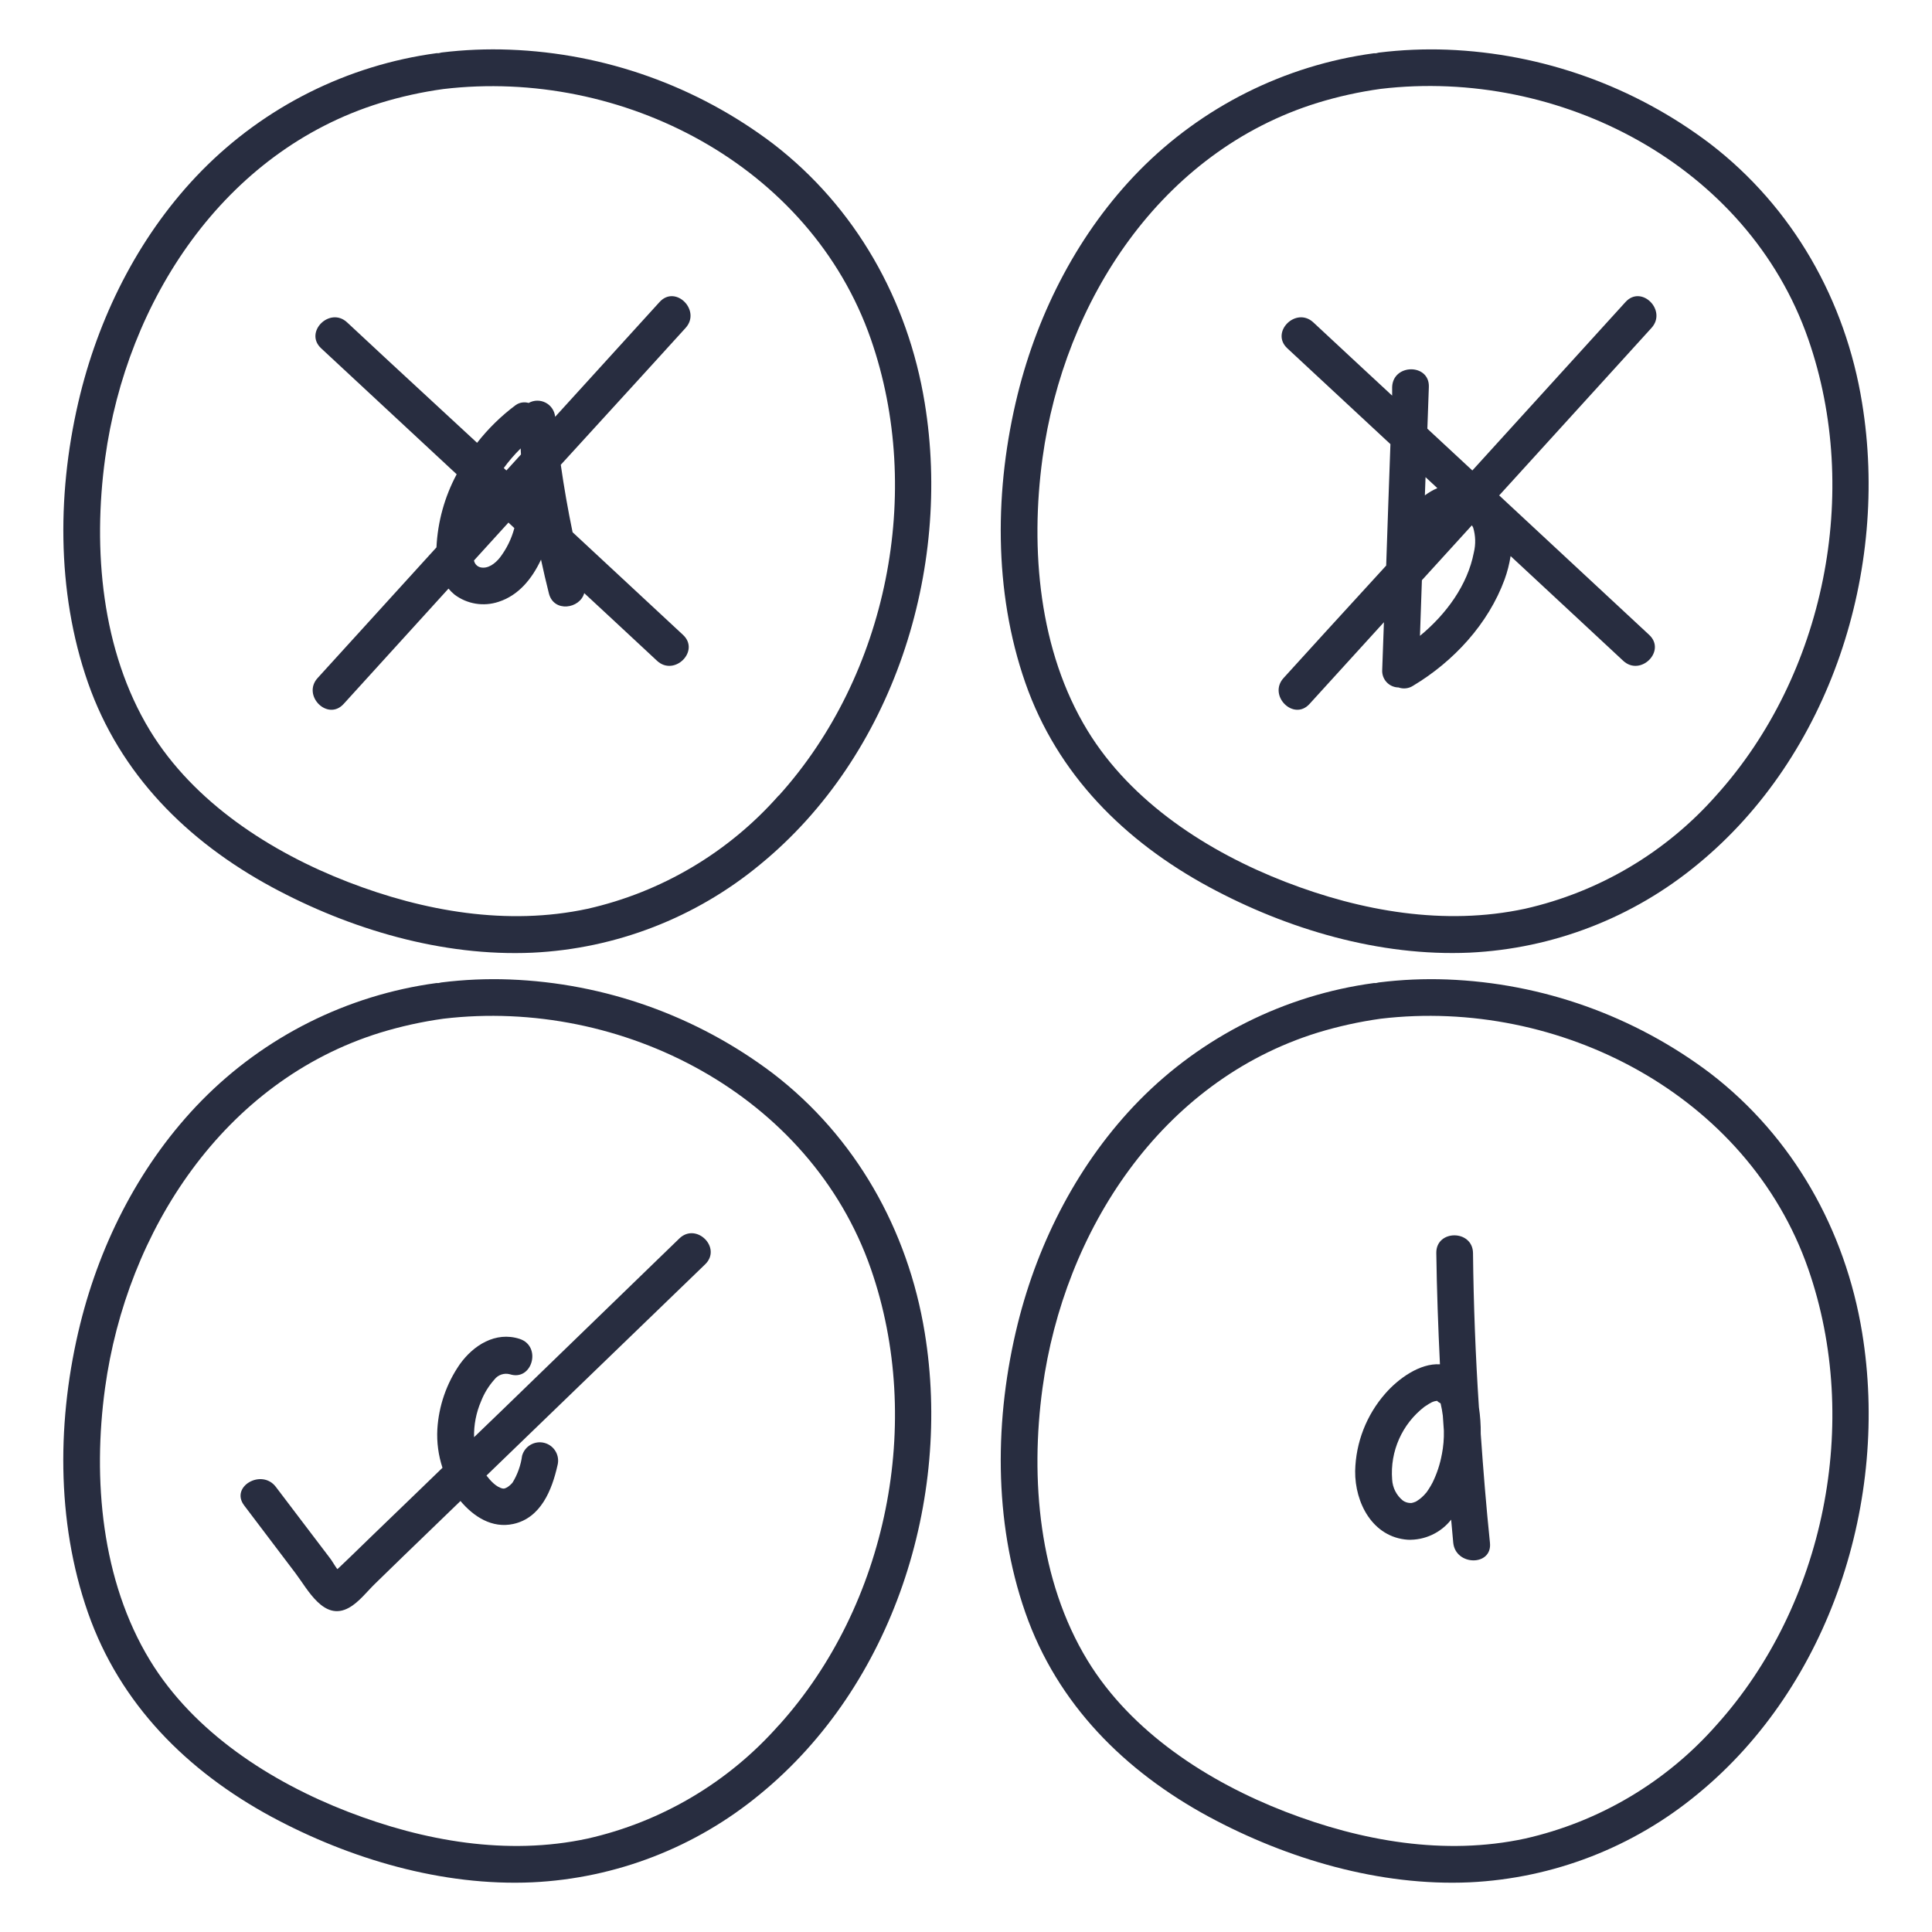
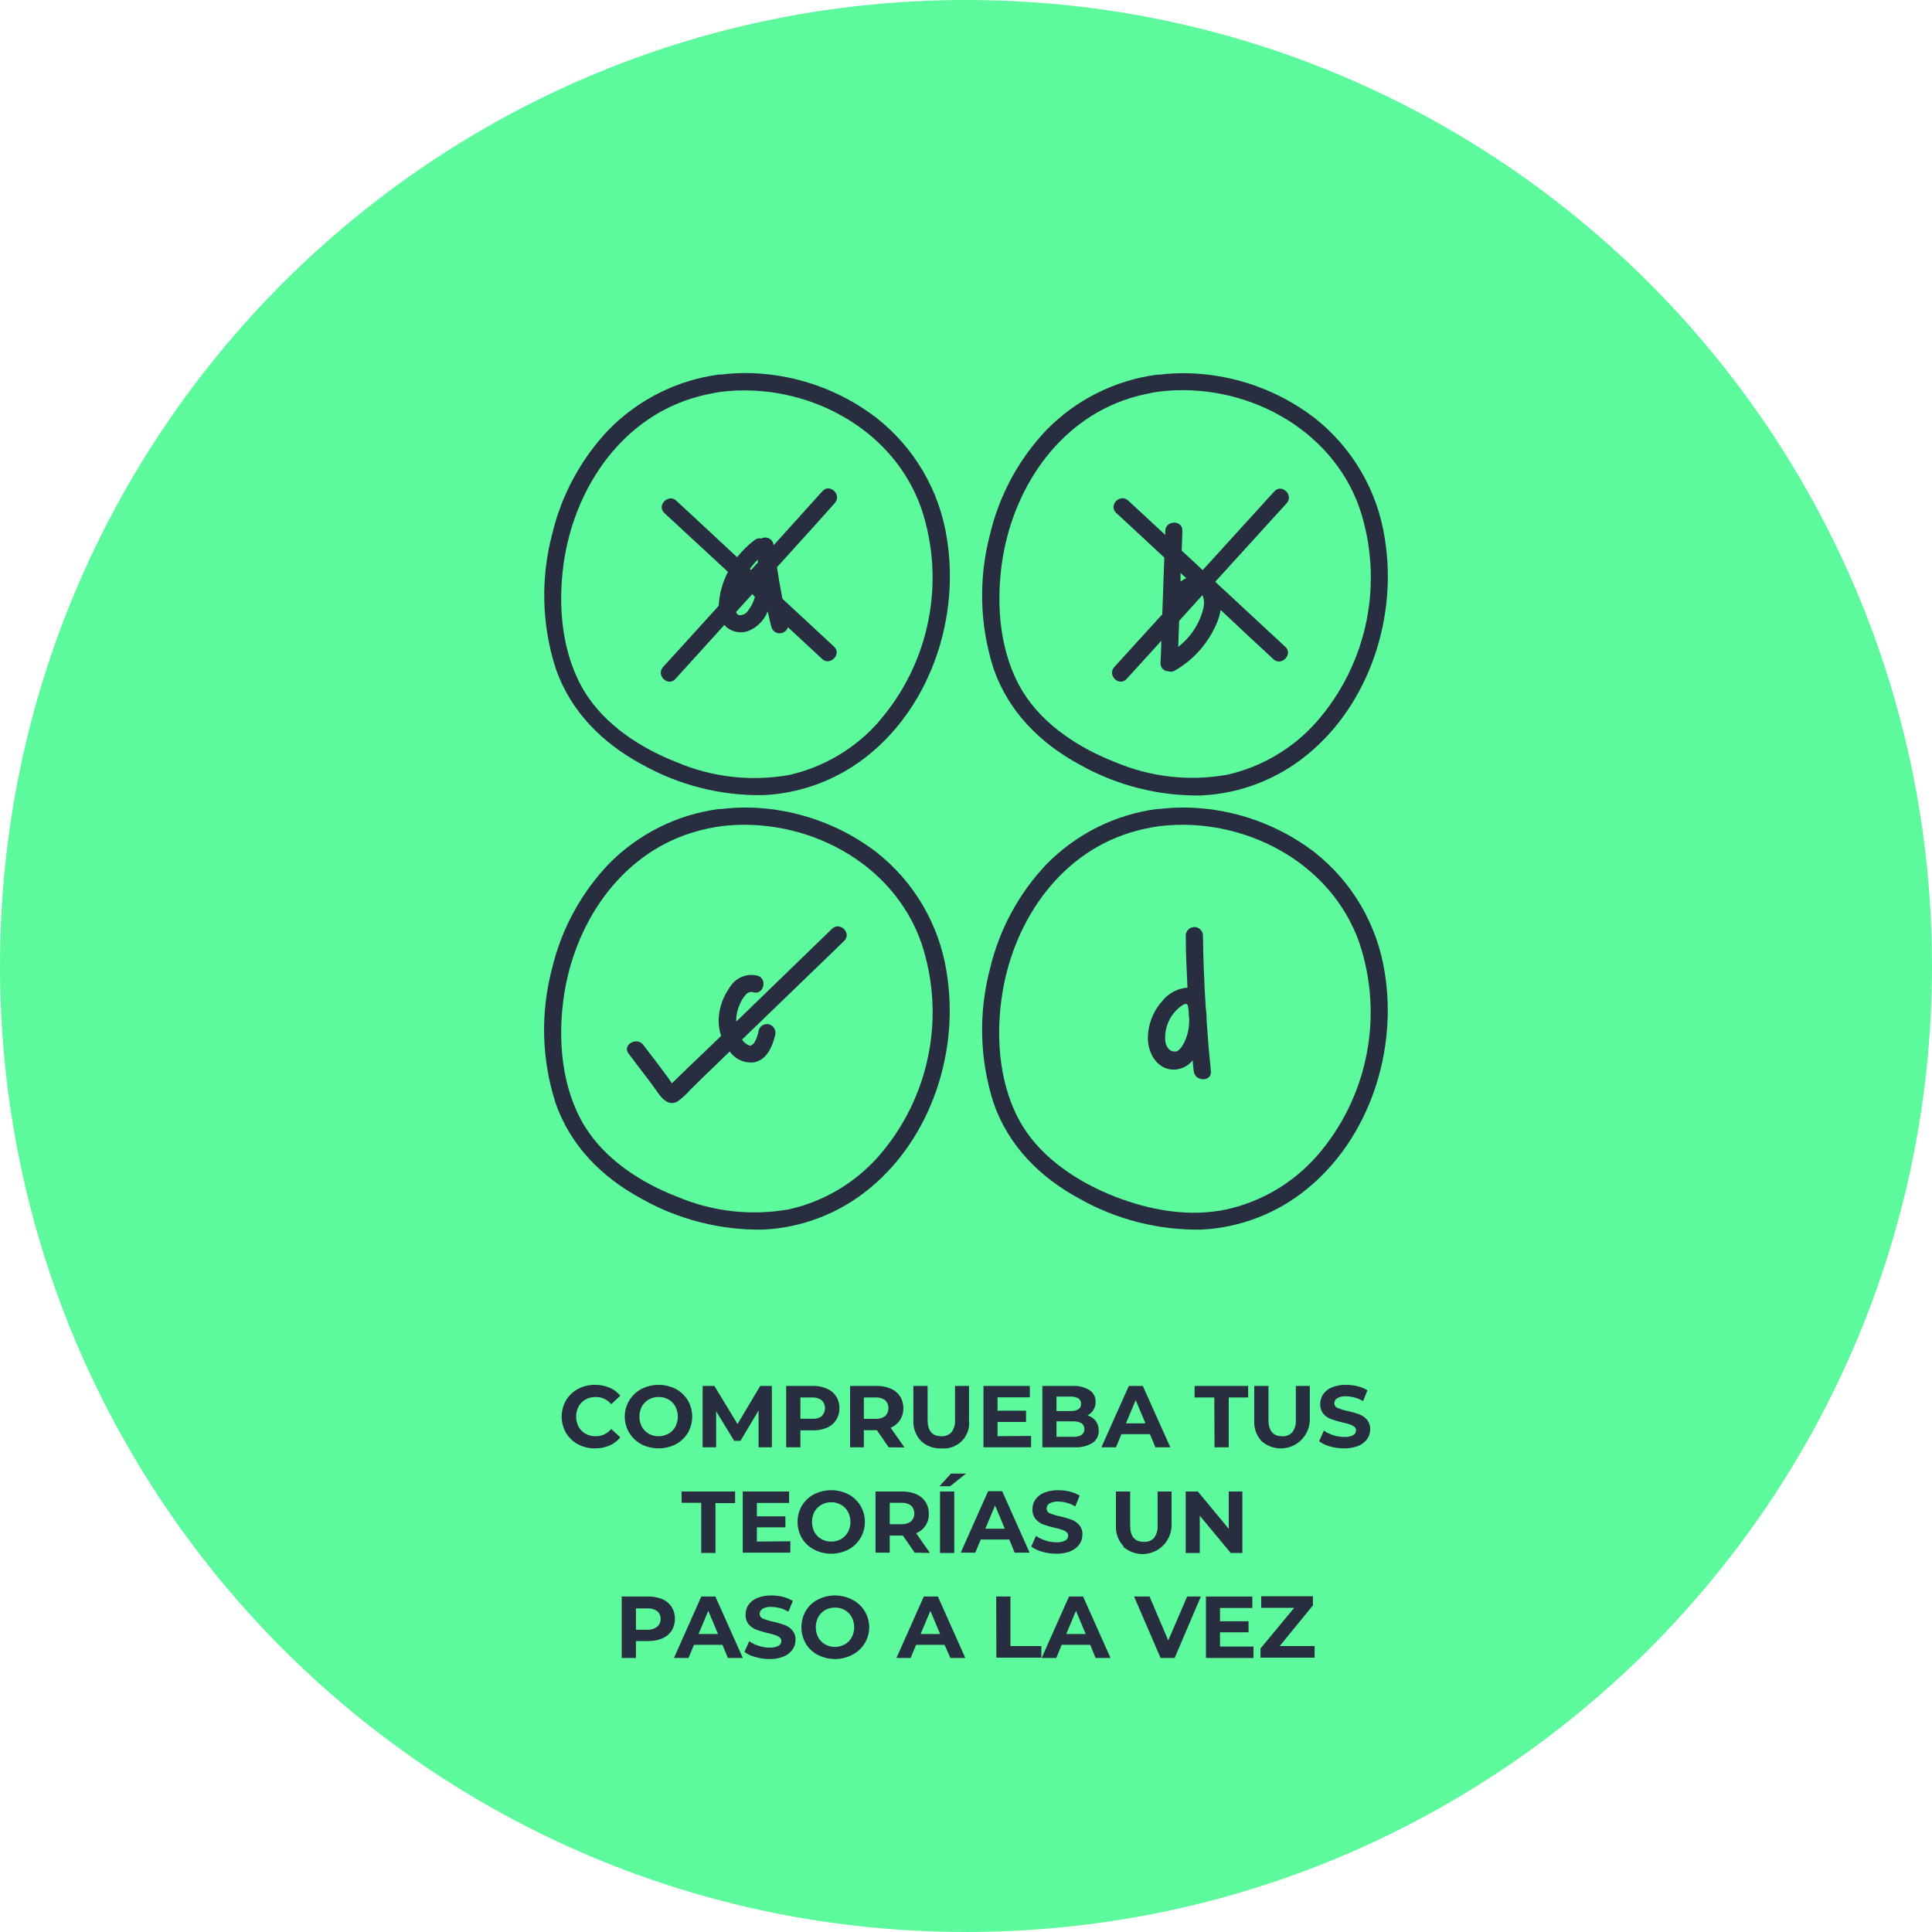
- <svg xmlns="http://www.w3.org/2000/svg" id="Layer_1" data-name="Layer 1" viewBox="0 0 350 350">
+ <svg xmlns="http://www.w3.org/2000/svg" id="Layer_1" data-name="Layer 1" viewBox="0 0 250 250">
  <defs>
-     <style>.cls-1{fill:#282d40;}</style>
+     <style>.cls-1{fill:#5cfa9d;}.cls-2{fill:#282d40;}</style>
  </defs>
-   <path class="cls-1" d="M123.07,224.36l-32,31-5.19,5a15.59,15.59,0,0,1,1.27-6.51,13,13,0,0,1,2.42-3.94,2.66,2.66,0,0,1,2.79-.95c4.08,1.31,5.83-5.1,1.77-6.41-4.35-1.4-8.38,1.16-10.84,4.61a23.11,23.11,0,0,0-4.06,11.74,19,19,0,0,0,.93,7l-4.92,4.76-7.92,7.64-3.95,3.83-2,1.91-.27.22c-.55-.76-1-1.62-1.47-2.18l-3.33-4.38-6.33-8.34c-2.55-3.36-8.33-.05-5.74,3.36L53.53,285c2.23,2.94,5.15,8.8,9.7,6.25,1.81-1,3.31-3,4.79-4.42l5.14-5,10.26-9.91c2.39,2.84,5.71,5,9.57,4.16,5-1.09,7-6.16,8-10.59a3.32,3.32,0,1,0-6.41-1.76,12.53,12.53,0,0,1-1.71,4.83c-.44.57-1.29,1.19-1.74,1.11-1.19-.2-2.29-1.43-3-2.36l39.59-38.24C130.86,226.08,126.15,221.38,123.07,224.36Z" />
-   <path class="cls-1" d="M268.25,259.76a29.76,29.76,0,0,0-.33-4.81Q267,241,266.85,227c-.07-4.27-6.71-4.28-6.65,0,.09,6.73.34,13.44.66,20.16-3.65-.24-7.57,2.62-9.88,5.27a22,22,0,0,0-5.48,14.07c-.06,5.78,3.18,12,9.55,12.44a9.55,9.55,0,0,0,7.84-3.64c.13,1.4.24,2.8.38,4.2.44,4.21,7.09,4.26,6.65,0C269.24,272.93,268.71,266.35,268.25,259.76Zm-7.78-6c.07-.06.1,0,0,0Zm.74,9.67a19.53,19.53,0,0,1-1.71,5.19c-.2.38-.42.75-.65,1.11l-.41.61c-.24.31-.1.11-.05.05a6.83,6.83,0,0,1-1.74,1.55l-.22.12-.39.14-.32.08h-.31a2.42,2.42,0,0,1-1.28-.45,5.26,5.26,0,0,1-1.93-3.8,15.14,15.14,0,0,1,5.86-13.19c-.18.13.62-.41.79-.51a5.57,5.57,0,0,1,.58-.32c-.31.15,0,0,.15-.06s.42-.13.64-.18c-.4.09-.11.07.09,0a3.55,3.55,0,0,0,.67.47,20.9,20.9,0,0,1,.4,2.21c.05.91.12,1.83.19,2.74A19.85,19.85,0,0,1,261.21,263.46Z" />
-   <path class="cls-1" d="M240.21,114.39l-7.68,8.44c-2.87,3.16,1.82,7.87,4.7,4.7l13.48-14.81c-.11,2.87-.2,5.75-.31,8.63a3,3,0,0,0,2.95,3.19,3,3,0,0,0,2.66-.32c7.32-4.39,13.61-11.18,16.57-19.27a23,23,0,0,0,1.08-4.21l12.78,11.88,7.62,7.09c3.13,2.91,7.85-1.78,4.7-4.7L271.59,89.75l19.92-21.9,7.67-8.44c2.88-3.16-1.81-7.88-4.7-4.7L266.73,85.23l-8.15-7.57c.09-2.52.17-5,.27-7.55.16-4.28-6.49-4.27-6.65,0,0,.52,0,1,0,1.56l-6.66-6.18-7.62-7.09c-3.14-2.91-7.85,1.78-4.71,4.7l18.68,17.36c-.26,7.33-.53,14.66-.77,22ZM267,100.09c-1.14,5.91-5,11.17-9.76,15.1q.18-5,.35-10.08l9.05-9.94a2.61,2.61,0,0,1,.24.41A8.62,8.62,0,0,1,267,100.09Zm-6.61-11.66a11,11,0,0,0-2.26,1.31l.12-3.3Z" />
-   <path class="cls-1" d="M116.52,67.85l7.68-8.44c2.87-3.16-1.82-7.88-4.71-4.7l-18.92,20.8A3.23,3.23,0,0,0,95.77,73a2.73,2.73,0,0,0-2.34.38,36.75,36.75,0,0,0-7,6.84L70.5,65.49,62.88,58.4c-3.13-2.91-7.85,1.78-4.7,4.7Q70.45,74.51,82.73,85.92a31.17,31.17,0,0,0-3.66,13.24L65.22,114.39l-7.68,8.44c-2.87,3.16,1.82,7.87,4.71,4.7q9.5-10.45,19-20.9a7.87,7.87,0,0,0,1.08,1.08,8.68,8.68,0,0,0,8,1.31c3.64-1.17,6.07-4.2,7.68-7.64.45,2.05.91,4.1,1.43,6.13.89,3.51,5.62,2.78,6.4-.06l5.57,5.17,7.62,7.09c3.13,2.91,7.85-1.78,4.7-4.7l-20-18.59q-1.26-6.08-2.14-12.22ZM94.32,81.24l.06,1.09-2.64,2.9-.48-.44A28.89,28.89,0,0,1,94.32,81.24ZM87,102.77a1.56,1.56,0,0,1-1.13-1.24l6.24-6.86,1.07,1A15.26,15.26,0,0,1,90.57,101C89.74,102.05,88.41,103.12,87,102.77Z" />
-   <path class="cls-1" d="M140,194.44a84.41,84.41,0,0,0-47.68-17,76.27,76.27,0,0,0-12.37.54,4,4,0,0,0-.52.11c-.12,0-.24,0-.37,0a73.38,73.38,0,0,0-42.52,21.28c-10.89,11.1-18.27,25.42-22,40.45-4.21,17-4.42,35.7,1.39,52.31s18,28.74,33.26,37C63.44,336.8,80.14,341.73,96.43,341A69.91,69.91,0,0,0,137.73,325c24.07-19.72,34.75-53.32,29.79-83.6C164.48,222.78,155,205.94,140,194.44Zm1.06,118.13a65.36,65.36,0,0,1-34.63,20.51c-14.54,3.13-29.66.45-43.36-4.85-14-5.41-27.95-14.39-35.9-27.44-8.81-14.46-10.4-32.84-8.14-49.33C22.94,223,40.5,195.86,68.9,187.07a74.11,74.11,0,0,1,11.42-2.52c32.33-3.84,66.47,13.78,77.45,45.32C167.41,257.59,160.76,290.76,141.08,312.57Z" />
-   <path class="cls-1" d="M309.84,194.44a84.47,84.47,0,0,0-47.69-17,76.37,76.37,0,0,0-12.37.54,3.82,3.82,0,0,0-.51.11c-.13,0-.25,0-.37,0a73.41,73.41,0,0,0-42.53,21.28c-10.88,11.1-18.27,25.42-22,40.45-4.21,17-4.42,35.7,1.38,52.31s18,28.74,33.26,37C233.25,336.8,250,341.73,266.24,341A70,70,0,0,0,307.55,325c24.06-19.72,34.75-53.32,29.79-83.6C334.29,222.78,324.8,205.94,309.84,194.44Zm1.06,118.13a65.42,65.42,0,0,1-34.64,20.51c-14.54,3.13-29.65.45-43.35-4.85-14-5.41-27.95-14.39-35.9-27.44-8.81-14.46-10.4-32.84-8.15-49.33,3.9-28.49,21.45-55.6,49.85-64.39a74.37,74.37,0,0,1,11.42-2.52c32.34-3.84,66.47,13.78,77.45,45.32C337.23,257.59,330.58,290.76,310.9,312.57Z" />
-   <path class="cls-1" d="M140,26A84.27,84.27,0,0,0,92.34,9,77.42,77.42,0,0,0,80,9.51a4,4,0,0,0-.52.12c-.12,0-.24,0-.37,0A73.44,73.44,0,0,0,36.56,30.91C25.67,42,18.29,56.34,14.55,71.37c-4.21,17-4.42,35.69,1.39,52.31s18,28.73,33.26,37c14.24,7.7,30.94,12.63,47.23,11.91a69.9,69.9,0,0,0,41.3-16c24.07-19.73,34.75-53.33,29.79-83.61C164.48,54.36,155,37.52,140,26Zm1.06,118.12a65.38,65.38,0,0,1-34.63,20.52c-14.54,3.12-29.66.45-43.36-4.85-14-5.41-27.95-14.4-35.9-27.44C18.38,117.9,16.79,99.52,19.05,83,22.94,54.54,40.5,27.43,68.9,18.65a73,73,0,0,1,11.42-2.52c32.33-3.84,66.47,13.77,77.45,45.32C167.41,89.16,160.76,122.33,141.08,144.14Z" />
-   <path class="cls-1" d="M219,160.67c14.24,7.7,30.94,12.63,47.23,11.91a70,70,0,0,0,41.31-16c24.06-19.73,34.75-53.33,29.79-83.61-3-18.57-12.54-35.41-27.5-46.91A84.32,84.32,0,0,0,262.15,9a77.52,77.52,0,0,0-12.37.53,3.81,3.81,0,0,0-.51.12c-.13,0-.25,0-.37,0a73.47,73.47,0,0,0-42.53,21.28c-10.88,11.11-18.27,25.43-22,40.46-4.21,17-4.42,35.69,1.38,52.31S203.75,152.41,219,160.67ZM188.86,83c3.9-28.49,21.45-55.6,49.85-64.38a73.21,73.21,0,0,1,11.42-2.52c32.34-3.84,66.47,13.77,77.45,45.32,9.65,27.71,3,60.88-16.68,82.69a65.44,65.44,0,0,1-34.64,20.52c-14.54,3.12-29.65.45-43.35-4.85-14-5.41-27.95-14.4-35.9-27.44C188.2,117.9,186.61,99.52,188.86,83Z" />
+   <circle class="cls-1" cx="125" cy="125" r="125" />
+   <path class="cls-2" d="M74.79,186.89a3.94,3.94,0,0,1-1.54-1.46,4.23,4.23,0,0,1,0-4.24,3.94,3.94,0,0,1,1.54-1.46A4.49,4.49,0,0,1,77,179.2a4.69,4.69,0,0,1,1.87.36,3.72,3.72,0,0,1,1.4,1.05l-1.18,1.09a2.55,2.55,0,0,0-2-.93,2.63,2.63,0,0,0-1.32.32,2.36,2.36,0,0,0-.9.9,2.88,2.88,0,0,0,0,2.64,2.43,2.43,0,0,0,.9.9,2.63,2.63,0,0,0,1.32.32,2.53,2.53,0,0,0,2-.94L80.27,186a3.81,3.81,0,0,1-1.41,1.06,4.69,4.69,0,0,1-1.87.36A4.59,4.59,0,0,1,74.79,186.89Z" />
+   <path class="cls-2" d="M83,186.89a4.05,4.05,0,0,1,0-7.16,4.94,4.94,0,0,1,4.45,0A4.09,4.09,0,0,1,89,181.2a4.19,4.19,0,0,1,0,4.22,4.09,4.09,0,0,1-1.56,1.47,4.94,4.94,0,0,1-4.45,0Zm3.5-1.36a2.4,2.4,0,0,0,.89-.9,2.88,2.88,0,0,0,0-2.64,2.33,2.33,0,0,0-.89-.9,2.47,2.47,0,0,0-1.27-.32,2.51,2.51,0,0,0-1.28.32,2.4,2.4,0,0,0-.89.9,2.88,2.88,0,0,0,0,2.64,2.48,2.48,0,0,0,.89.9,2.51,2.51,0,0,0,1.28.32A2.47,2.47,0,0,0,86.46,185.53Z" />
+   <path class="cls-2" d="M98.16,187.28l0-4.77-2.34,3.93H95l-2.33-3.82v4.66H90.92v-7.94h1.52l3,4.93,2.93-4.93h1.51l0,7.94Z" />
+   <path class="cls-2" d="M107,179.69a2.7,2.7,0,0,1,1.2,1,2.74,2.74,0,0,1,.42,1.53,2.79,2.79,0,0,1-.42,1.53,2.7,2.7,0,0,1-1.2,1,4.49,4.49,0,0,1-1.83.34h-1.6v2.19h-1.84v-7.94h3.44A4.33,4.33,0,0,1,107,179.69Zm-.67,3.55a1.44,1.44,0,0,0,0-2.05,1.93,1.93,0,0,0-1.26-.36h-1.5v2.76h1.5A2,2,0,0,0,106.37,183.24Z" />
+   <path class="cls-2" d="M115,187.28l-1.53-2.21h-1.69v2.21H110v-7.94h3.44a4.33,4.33,0,0,1,1.83.35,2.7,2.7,0,0,1,1.2,1,2.74,2.74,0,0,1,.42,1.53,2.67,2.67,0,0,1-.43,1.53,2.64,2.64,0,0,1-1.21,1l1.79,2.55Zm-.46-6.09a1.94,1.94,0,0,0-1.27-.36h-1.49v2.77h1.49a1.94,1.94,0,0,0,1.27-.36,1.44,1.44,0,0,0,0-2.05Z" />
+   <path class="cls-2" d="M119.19,186.48a3.65,3.65,0,0,1-1-2.69v-4.45h1.84v4.38c0,1.42.59,2.13,1.78,2.13a1.66,1.66,0,0,0,1.31-.51,2.39,2.39,0,0,0,.46-1.62v-4.38h1.81v4.45a3.28,3.28,0,0,1-3.6,3.63A3.59,3.59,0,0,1,119.19,186.48Z" />
+   <path class="cls-2" d="M133.42,185.81v1.47h-6.16v-7.94h6v1.47h-4.18v1.73h3.69V184h-3.69v1.84Z" />
+   <path class="cls-2" d="M141.79,183.87a2,2,0,0,1,.38,1.25,1.83,1.83,0,0,1-.81,1.6,4.11,4.11,0,0,1-2.37.56h-4.11v-7.94h3.89a3.83,3.83,0,0,1,2.23.55,1.76,1.76,0,0,1,.77,1.51,1.89,1.89,0,0,1-1.05,1.75A2.15,2.15,0,0,1,141.79,183.87Zm-5.08-3.15v1.87h1.83a1.92,1.92,0,0,0,1-.23.79.79,0,0,0,.35-.71.78.78,0,0,0-.35-.7,1.92,1.92,0,0,0-1-.23Zm3.24,4.94a.81.81,0,0,0,.37-.74c0-.66-.49-1-1.46-1h-2.15v2h2.15A2,2,0,0,0,140,185.66Z" />
+   <path class="cls-2" d="M148.8,185.58h-3.69l-.7,1.7h-1.89l3.55-7.94h1.81l3.56,7.94h-1.93Zm-.58-1.4-1.26-3-1.26,3Z" />
+   <path class="cls-2" d="M157.13,180.83h-2.55v-1.49h6.93v1.49H159v6.45h-1.84Z" />
+   <path class="cls-2" d="M163.24,186.48a3.64,3.64,0,0,1-.94-2.69v-4.45h1.84v4.38q0,2.13,1.77,2.13a1.66,1.66,0,0,0,1.31-.51,2.39,2.39,0,0,0,.46-1.62v-4.38h1.81v4.45a3.76,3.76,0,0,1-6.25,2.69Z" />
+   <path class="cls-2" d="M172.1,187.17a4.41,4.41,0,0,1-1.41-.67l.62-1.38a4.21,4.21,0,0,0,1.22.6,4.61,4.61,0,0,0,1.41.22,2.18,2.18,0,0,0,1.15-.23.7.7,0,0,0,.38-.62.62.62,0,0,0-.22-.47,1.91,1.91,0,0,0-.57-.3,9.12,9.12,0,0,0-.94-.25,13.65,13.65,0,0,1-1.49-.43,2.51,2.51,0,0,1-1-.69,1.88,1.88,0,0,1-.41-1.28,2.19,2.19,0,0,1,.37-1.25,2.57,2.57,0,0,1,1.13-.89,4.6,4.6,0,0,1,1.85-.33,6.12,6.12,0,0,1,1.48.18,4.64,4.64,0,0,1,1.28.52l-.57,1.4a4.41,4.41,0,0,0-2.2-.62,2.07,2.07,0,0,0-1.15.25.76.76,0,0,0-.37.65.65.65,0,0,0,.43.61,7,7,0,0,0,1.3.39,15.44,15.44,0,0,1,1.49.43,2.44,2.44,0,0,1,1,.69,1.81,1.81,0,0,1,.42,1.26,2.19,2.19,0,0,1-.38,1.24,2.67,2.67,0,0,1-1.14.89,4.69,4.69,0,0,1-1.86.33A6.55,6.55,0,0,1,172.1,187.17Z" />
+   <path class="cls-2" d="M90.74,194.46H88.2V193h6.92v1.5H92.58v6.45H90.74Z" />
+   <path class="cls-2" d="M102.27,199.44v1.47H96.11V193h6v1.48H97.94v1.73h3.69v1.43H97.94v1.84Z" />
+   <path class="cls-2" d="M105.33,200.51a3.88,3.88,0,0,1-1.56-1.47,4,4,0,0,1-.56-2.1,4.08,4.08,0,0,1,.56-2.11,4,4,0,0,1,1.56-1.47,4.94,4.94,0,0,1,4.45,0,4.09,4.09,0,0,1,1.56,1.47,4,4,0,0,1,.57,2.11,4,4,0,0,1-2.13,3.57,4.85,4.85,0,0,1-4.45,0Zm3.5-1.35a2.33,2.33,0,0,0,.89-.9,2.8,2.8,0,0,0,0-2.64,2.2,2.2,0,0,0-.89-.9,2.48,2.48,0,0,0-1.27-.33,2.45,2.45,0,0,0-1.27.33,2.29,2.29,0,0,0-.9.9,2.88,2.88,0,0,0,0,2.64,2.43,2.43,0,0,0,.9.9,2.55,2.55,0,0,0,1.27.32A2.58,2.58,0,0,0,108.83,199.16Z" />
+   <path class="cls-2" d="M118.36,200.91l-1.53-2.21h-1.7v2.21h-1.84V193h3.44a4.51,4.51,0,0,1,1.84.35,2.77,2.77,0,0,1,1.2,1,2.8,2.8,0,0,1,.42,1.54,2.59,2.59,0,0,1-1.64,2.51l1.78,2.55Zm-.47-6.09a1.93,1.93,0,0,0-1.26-.36h-1.5v2.77h1.5a1.93,1.93,0,0,0,1.26-.36,1.44,1.44,0,0,0,0-2.05Z" />
+   <path class="cls-2" d="M123.06,190.68H125l-2.06,1.64h-1.38ZM121.64,193h1.84v7.95h-1.84Z" />
+   <path class="cls-2" d="M130.6,199.21h-3.69l-.71,1.7h-1.88l3.54-7.95h1.82l3.55,7.95H131.3Zm-.58-1.4-1.26-3-1.26,3Z" />
+   <path class="cls-2" d="M134.85,200.79a4.4,4.4,0,0,1-1.41-.66l.62-1.39a4.21,4.21,0,0,0,1.22.6,4.34,4.34,0,0,0,1.41.23,2.32,2.32,0,0,0,1.16-.23.7.7,0,0,0,.37-.62.57.57,0,0,0-.22-.47,1.54,1.54,0,0,0-.57-.3,9.12,9.12,0,0,0-.94-.25,15.14,15.14,0,0,1-1.48-.43,2.49,2.49,0,0,1-1-.7,1.88,1.88,0,0,1-.41-1.27,2.19,2.19,0,0,1,.37-1.25,2.51,2.51,0,0,1,1.13-.89,4.64,4.64,0,0,1,1.85-.33,6.2,6.2,0,0,1,1.49.18,4.4,4.4,0,0,1,1.27.52l-.57,1.4a4.39,4.39,0,0,0-2.2-.63,2.09,2.09,0,0,0-1.14.25.76.76,0,0,0-.37.66.65.65,0,0,0,.42.61,7.21,7.21,0,0,0,1.3.39,13,13,0,0,1,1.49.43,2.44,2.44,0,0,1,1,.68,1.81,1.81,0,0,1,.42,1.26,2.22,2.22,0,0,1-.38,1.25,2.67,2.67,0,0,1-1.14.89,4.67,4.67,0,0,1-1.85.33A6.58,6.58,0,0,1,134.85,200.79Z" />
+   <path class="cls-2" d="M145.4,200.11a3.66,3.66,0,0,1-1-2.7V193h1.84v4.39c0,1.42.59,2.13,1.78,2.13a1.66,1.66,0,0,0,1.31-.51,2.39,2.39,0,0,0,.46-1.62V193h1.81v4.45a3.76,3.76,0,0,1-6.25,2.7Z" />
+   <path class="cls-2" d="M160.76,193v7.95h-1.51l-4-4.82v4.82h-1.82V193H155l4,4.83V193Z" />
+   <path class="cls-2" d="M85.73,206.94a2.8,2.8,0,0,1,1.19,1,3,3,0,0,1,0,3.06,2.67,2.67,0,0,1-1.19,1,4.51,4.51,0,0,1-1.84.35h-1.6v2.19H80.45v-7.95h3.44A4.51,4.51,0,0,1,85.73,206.94Zm-.68,3.55a1.25,1.25,0,0,0,.43-1,1.23,1.23,0,0,0-.43-1,1.93,1.93,0,0,0-1.26-.36h-1.5v2.76h1.5A1.93,1.93,0,0,0,85.05,210.49Z" />
+   <path class="cls-2" d="M93.49,212.84H89.8l-.71,1.7H87.21l3.54-7.95h1.82l3.55,7.95H94.19Zm-.58-1.4-1.26-3-1.26,3Z" />
+   <path class="cls-2" d="M97.74,214.42a4.21,4.21,0,0,1-1.41-.66l.62-1.39a4.21,4.21,0,0,0,1.22.6,4.61,4.61,0,0,0,1.4.23,2.3,2.3,0,0,0,1.16-.23.72.72,0,0,0,.38-.62.6.6,0,0,0-.22-.47,1.54,1.54,0,0,0-.57-.3,9.12,9.12,0,0,0-.94-.25,13.41,13.41,0,0,1-1.49-.44,2.41,2.41,0,0,1-1-.69,1.85,1.85,0,0,1-.41-1.27,2.24,2.24,0,0,1,.37-1.26,2.57,2.57,0,0,1,1.13-.89,4.6,4.6,0,0,1,1.85-.33,6.12,6.12,0,0,1,1.48.18,4.64,4.64,0,0,1,1.28.53l-.57,1.39a4.52,4.52,0,0,0-2.21-.62,2.05,2.05,0,0,0-1.14.25.79.79,0,0,0-.37.66.67.67,0,0,0,.43.61,7,7,0,0,0,1.3.39,13,13,0,0,1,1.49.43,2.41,2.41,0,0,1,1,.68,1.81,1.81,0,0,1,.42,1.26,2.16,2.16,0,0,1-.38,1.24,2.58,2.58,0,0,1-1.15.9,4.6,4.6,0,0,1-1.85.33A6.56,6.56,0,0,1,97.74,214.42Z" />
+   <path class="cls-2" d="M105.82,214.14a3.82,3.82,0,0,1-1.56-1.47,4.24,4.24,0,0,1,0-4.21,3.82,3.82,0,0,1,1.56-1.47,4.85,4.85,0,0,1,4.45,0,4,4,0,0,1,0,7.15,4.85,4.85,0,0,1-4.45,0Zm3.5-1.36a2.27,2.27,0,0,0,.89-.9,2.86,2.86,0,0,0,0-2.63,2.36,2.36,0,0,0-.89-.91,2.58,2.58,0,0,0-1.27-.32,2.61,2.61,0,0,0-1.28.32,2.43,2.43,0,0,0-.89.91,2.86,2.86,0,0,0,0,2.63,2.33,2.33,0,0,0,.89.9,2.52,2.52,0,0,0,1.28.33A2.48,2.48,0,0,0,109.32,212.78Z" />
+   <path class="cls-2" d="M122.23,212.84h-3.69l-.7,1.7H116l3.54-7.95h1.82l3.55,7.95h-1.93Zm-.58-1.4-1.26-3-1.26,3Z" />
+   <path class="cls-2" d="M128.91,206.59h1.84V213h4v1.5h-5.82Z" />
+   <path class="cls-2" d="M141.07,212.84h-3.69l-.7,1.7h-1.89l3.54-7.95h1.82l3.55,7.95h-1.93Zm-.58-1.4-1.26-3-1.26,3Z" />
+   <path class="cls-2" d="M155.39,206.59,152,214.54h-1.82l-3.43-7.95h2l2.42,5.68,2.45-5.68Z" />
+   <path class="cls-2" d="M162.2,213.06v1.48h-6.15v-7.95h6v1.48h-4.18v1.72h3.69v1.43h-3.69v1.84Z" />
+   <path class="cls-2" d="M170.11,213v1.5h-7v-1.19l4.36-5.26h-4.27v-1.5h6.69v1.19L165.59,213Z" />
+   <path class="cls-2" d="M107.66,120.19,97,130.52l-1.73,1.68a5.15,5.15,0,0,1,.43-2.18,4.18,4.18,0,0,1,.81-1.31.89.89,0,0,1,.93-.32c1.36.44,1.94-1.7.59-2.14a3.29,3.29,0,0,0-3.62,1.54A7.67,7.67,0,0,0,93,131.71a6.4,6.4,0,0,0,.31,2.33l-1.64,1.59L89,138.18l-1.32,1.28-.66.64-.09.07c-.19-.25-.35-.54-.49-.73L85.37,138c-.71-.93-1.41-1.86-2.12-2.78-.85-1.13-2.78,0-1.91,1.12l3.11,4.1c.75,1,1.72,2.94,3.24,2.08a9.66,9.66,0,0,0,1.6-1.47L91,139.37l3.43-3.31a3.31,3.31,0,0,0,3.19,1.39c1.67-.36,2.34-2.06,2.69-3.53a1.14,1.14,0,0,0-.78-1.37,1.12,1.12,0,0,0-1.36.78,4.31,4.31,0,0,1-.57,1.61c-.15.19-.43.4-.58.37a1.9,1.9,0,0,1-1-.79l13.21-12.76C110.26,120.76,108.69,119.19,107.66,120.19Z" />
+   <path class="cls-2" d="M156.13,132a9.57,9.57,0,0,0-.11-1.6c-.19-3.11-.32-6.21-.36-9.33a1.11,1.11,0,0,0-2.22,0c0,2.25.11,4.49.22,6.73a4.58,4.58,0,0,0-3.29,1.76,7.28,7.28,0,0,0-1.84,4.7c0,1.93,1.07,4,3.19,4.15a3.2,3.2,0,0,0,2.62-1.21c0,.46.08.93.13,1.4.14,1.4,2.36,1.42,2.22,0C156.46,136.4,156.28,134.2,156.13,132Zm-2.6-2s0,0,0,0Zm.25,3.23a6.28,6.28,0,0,1-.57,1.73c-.07.13-.14.25-.22.37l-.14.21c-.07.1,0,0,0,0a2.24,2.24,0,0,1-.58.52l-.08,0-.13,0-.1,0h-.11a1,1,0,0,1-.43-.15,1.82,1.82,0,0,1-.64-1.28,5.07,5.07,0,0,1,2-4.4,2.9,2.9,0,0,0,.26-.17l.2-.11c-.11.06,0,0,0,0l.22-.07c-.14,0,0,0,0,0a1.43,1.43,0,0,0,.22.15,6.37,6.37,0,0,1,.13.74c0,.31,0,.61.07.91A7.32,7.32,0,0,1,153.78,133.24Z" />
+   <path class="cls-2" d="M146.77,83.48l-2.56,2.81c-1,1.06.6,2.63,1.57,1.57,1.49-1.65,3-3.29,4.49-4.94,0,1-.06,1.92-.1,2.88a1,1,0,0,0,1,1.06,1,1,0,0,0,.88-.1,12.85,12.85,0,0,0,5.53-6.44,6.39,6.39,0,0,0,.36-1.4l4.27,4,2.55,2.36c1,1,2.61-.59,1.57-1.57l-9.08-8.43q3.33-3.66,6.65-7.31l2.57-2.82c1-1.05-.61-2.63-1.57-1.57l-9.27,10.19-2.72-2.52L153,68.7c.06-1.43-2.16-1.43-2.22,0,0,.17,0,.34,0,.52l-2.22-2.07L146,64.79c-1.05-1-2.62.59-1.57,1.57l6.23,5.79c-.09,2.45-.17,4.89-.26,7.34Zm8.95-4.78a9,9,0,0,1-3.26,5l.12-3.36,3-3.32a.47.47,0,0,1,.08.14A2.82,2.82,0,0,1,155.72,78.7Zm-2.21-3.89a4,4,0,0,0-.75.44c0-.37,0-.74,0-1.1Z" />
+   <path class="cls-2" d="M105.48,67.94,108,65.12c1-1.05-.61-2.63-1.57-1.57l-6.32,7a1.11,1.11,0,0,0-1.08-1,1.19,1.19,0,0,0-.52.14.94.94,0,0,0-.78.13,12.7,12.7,0,0,0-2.35,2.28q-2.65-2.46-5.3-4.93l-2.55-2.36c-1-1-2.62.59-1.57,1.57L94.2,74A10.57,10.57,0,0,0,93,78.39l-4.62,5.09-2.56,2.81c-1,1.06.61,2.63,1.57,1.57l6.35-7a2.09,2.09,0,0,0,.36.37,2.92,2.92,0,0,0,2.68.44,4.51,4.51,0,0,0,2.56-2.56c.15.69.31,1.37.48,2.05a1.12,1.12,0,0,0,2.14,0l1.86,1.73,2.54,2.36c1,1,2.62-.59,1.57-1.57l-6.68-6.2c-.27-1.35-.51-2.71-.71-4.08Zm-7.41,4.47c0,.12,0,.24,0,.36l-.89,1-.15-.15A9.48,9.48,0,0,1,98.07,72.41ZM95.63,79.6a.54.54,0,0,1-.38-.42l2.09-2.29.35.33A5,5,0,0,1,96.81,79,1.26,1.26,0,0,1,95.63,79.6Z" />
+   <path class="cls-2" d="M113.32,110.2a28.2,28.2,0,0,0-15.92-5.69,25.78,25.78,0,0,0-4.12.18l-.18,0a.48.48,0,0,0-.12,0,24.53,24.53,0,0,0-14.2,7.1,29.51,29.51,0,0,0-7.34,13.51,31,31,0,0,0,.46,17.46c1.93,5.53,6,9.59,11.1,12.35a31,31,0,0,0,15.77,4,23.35,23.35,0,0,0,13.79-5.36c8-6.58,11.6-17.8,9.94-27.91A24.56,24.56,0,0,0,113.32,110.2Zm.36,39.43a21.81,21.81,0,0,1-11.56,6.85,25.5,25.5,0,0,1-14.48-1.62c-4.67-1.8-9.33-4.8-12-9.16-2.94-4.83-3.47-11-2.72-16.47,1.3-9.51,7.16-18.56,16.64-21.49a23.78,23.78,0,0,1,3.81-.84c10.8-1.28,22.19,4.6,25.86,15.13A28.33,28.33,0,0,1,113.68,149.63Z" />
+   <path class="cls-2" d="M170,110.2a28.2,28.2,0,0,0-15.92-5.69,25.91,25.91,0,0,0-4.13.18l-.17,0a.48.48,0,0,0-.12,0,24.53,24.53,0,0,0-14.2,7.1,29.42,29.42,0,0,0-7.34,13.51,31,31,0,0,0,.46,17.46c1.93,5.53,6,9.59,11.1,12.35a31,31,0,0,0,15.77,4,23.35,23.35,0,0,0,13.79-5.36c8-6.58,11.6-17.8,9.94-27.91A24.56,24.56,0,0,0,170,110.2Zm.36,39.43a21.84,21.84,0,0,1-11.57,6.85c-4.85,1.05-9.9.15-14.47-1.62s-9.33-4.8-12-9.16c-2.94-4.83-3.48-11-2.72-16.47,1.3-9.51,7.16-18.56,16.64-21.49a23.78,23.78,0,0,1,3.81-.84c10.8-1.28,22.19,4.6,25.86,15.13A28.33,28.33,0,0,1,170.37,149.63Z" />
+   <path class="cls-2" d="M113.32,54A28.06,28.06,0,0,0,97.4,48.29a24.67,24.67,0,0,0-4.12.18,1,1,0,0,0-.18,0H93a24.53,24.53,0,0,0-14.2,7.1,29.51,29.51,0,0,0-7.34,13.51,31,31,0,0,0,.46,17.46c1.93,5.53,6,9.59,11.1,12.35a31,31,0,0,0,15.77,4,23.34,23.34,0,0,0,13.79-5.35c8-6.59,11.6-17.8,9.94-27.91A24.54,24.54,0,0,0,113.32,54Zm.36,39.43a21.87,21.87,0,0,1-11.56,6.85,25.59,25.59,0,0,1-14.48-1.62c-4.67-1.81-9.33-4.81-12-9.16-2.94-4.83-3.47-11-2.72-16.47,1.3-9.51,7.16-18.56,16.64-21.49a25,25,0,0,1,3.81-.85c10.8-1.28,22.19,4.6,25.86,15.13A28.35,28.35,0,0,1,113.68,93.41Z" />
+   <path class="cls-2" d="M139.69,98.93a31,31,0,0,0,15.77,4,23.34,23.34,0,0,0,13.79-5.35c8-6.59,11.6-17.8,9.94-27.91A24.54,24.54,0,0,0,170,54a28.06,28.06,0,0,0-15.92-5.69,24.79,24.79,0,0,0-4.13.18,1,1,0,0,0-.17,0h-.12a24.53,24.53,0,0,0-14.2,7.1,29.42,29.42,0,0,0-7.34,13.51,31,31,0,0,0,.46,17.46C130.52,92.11,134.6,96.17,139.69,98.93ZM129.63,73c1.3-9.51,7.16-18.56,16.64-21.49a25,25,0,0,1,3.81-.85c10.8-1.28,22.19,4.6,25.86,15.13a28.35,28.35,0,0,1-5.57,27.61,21.9,21.9,0,0,1-11.57,6.85,25.56,25.56,0,0,1-14.47-1.62c-4.67-1.81-9.33-4.81-12-9.16C129.41,84.65,128.87,78.51,129.63,73Z" />
</svg>
